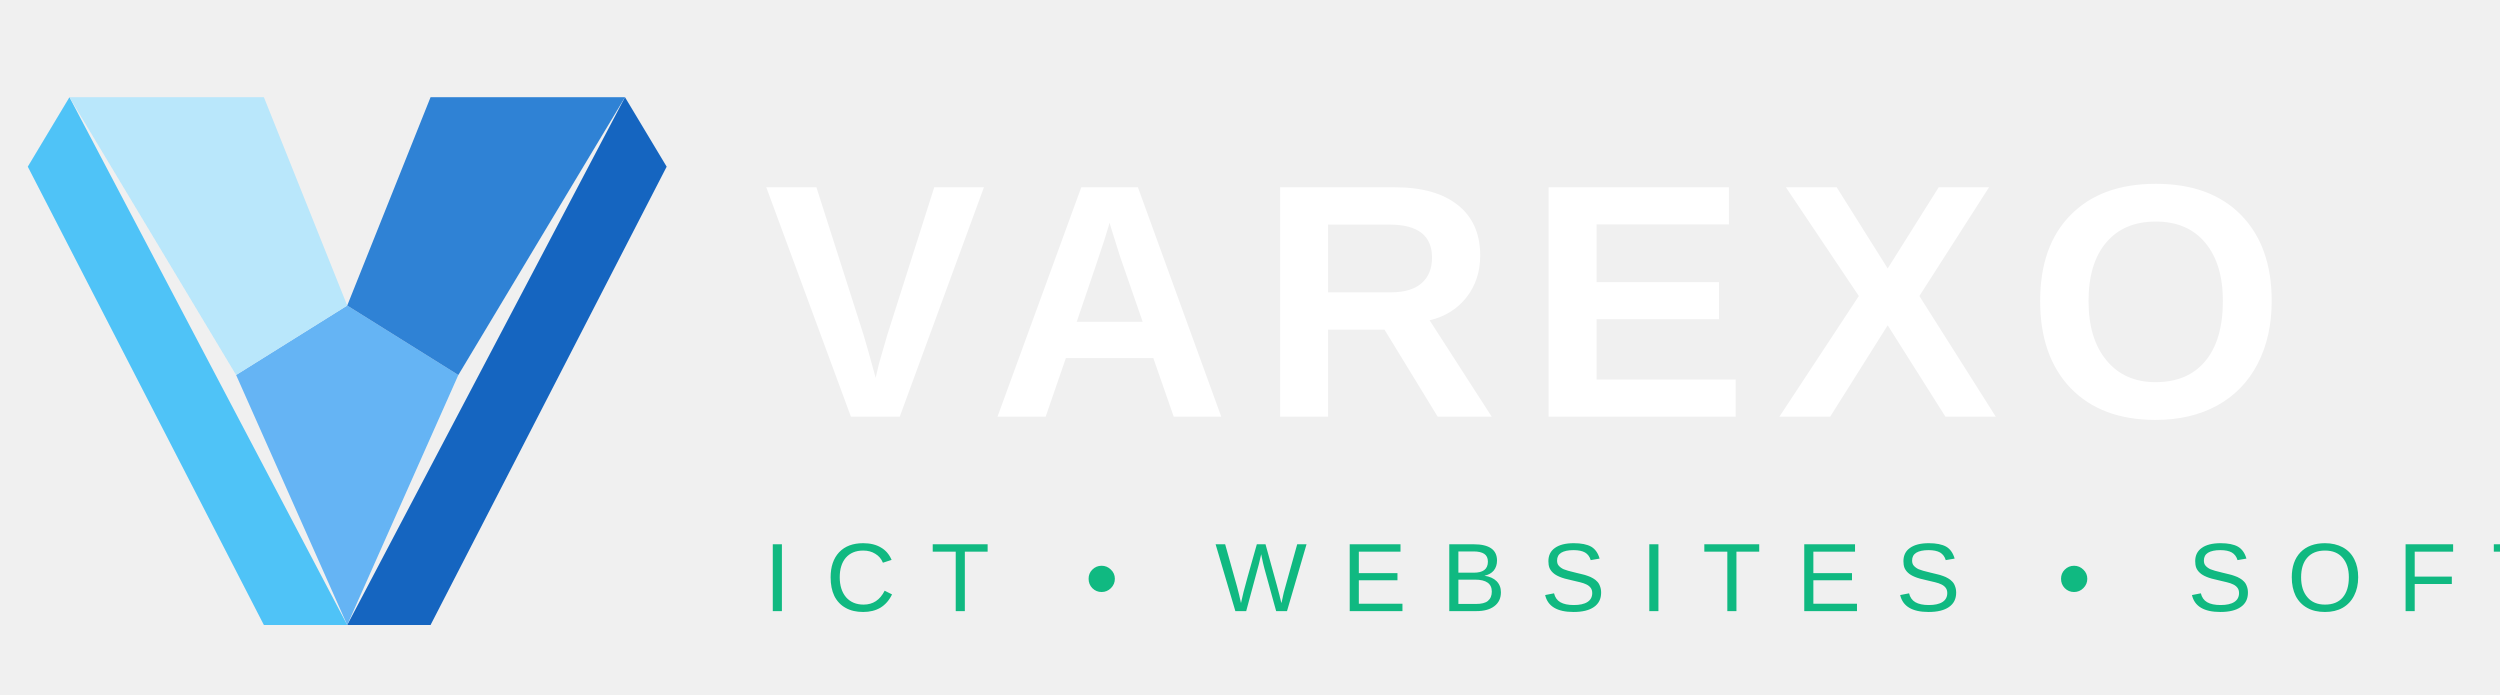
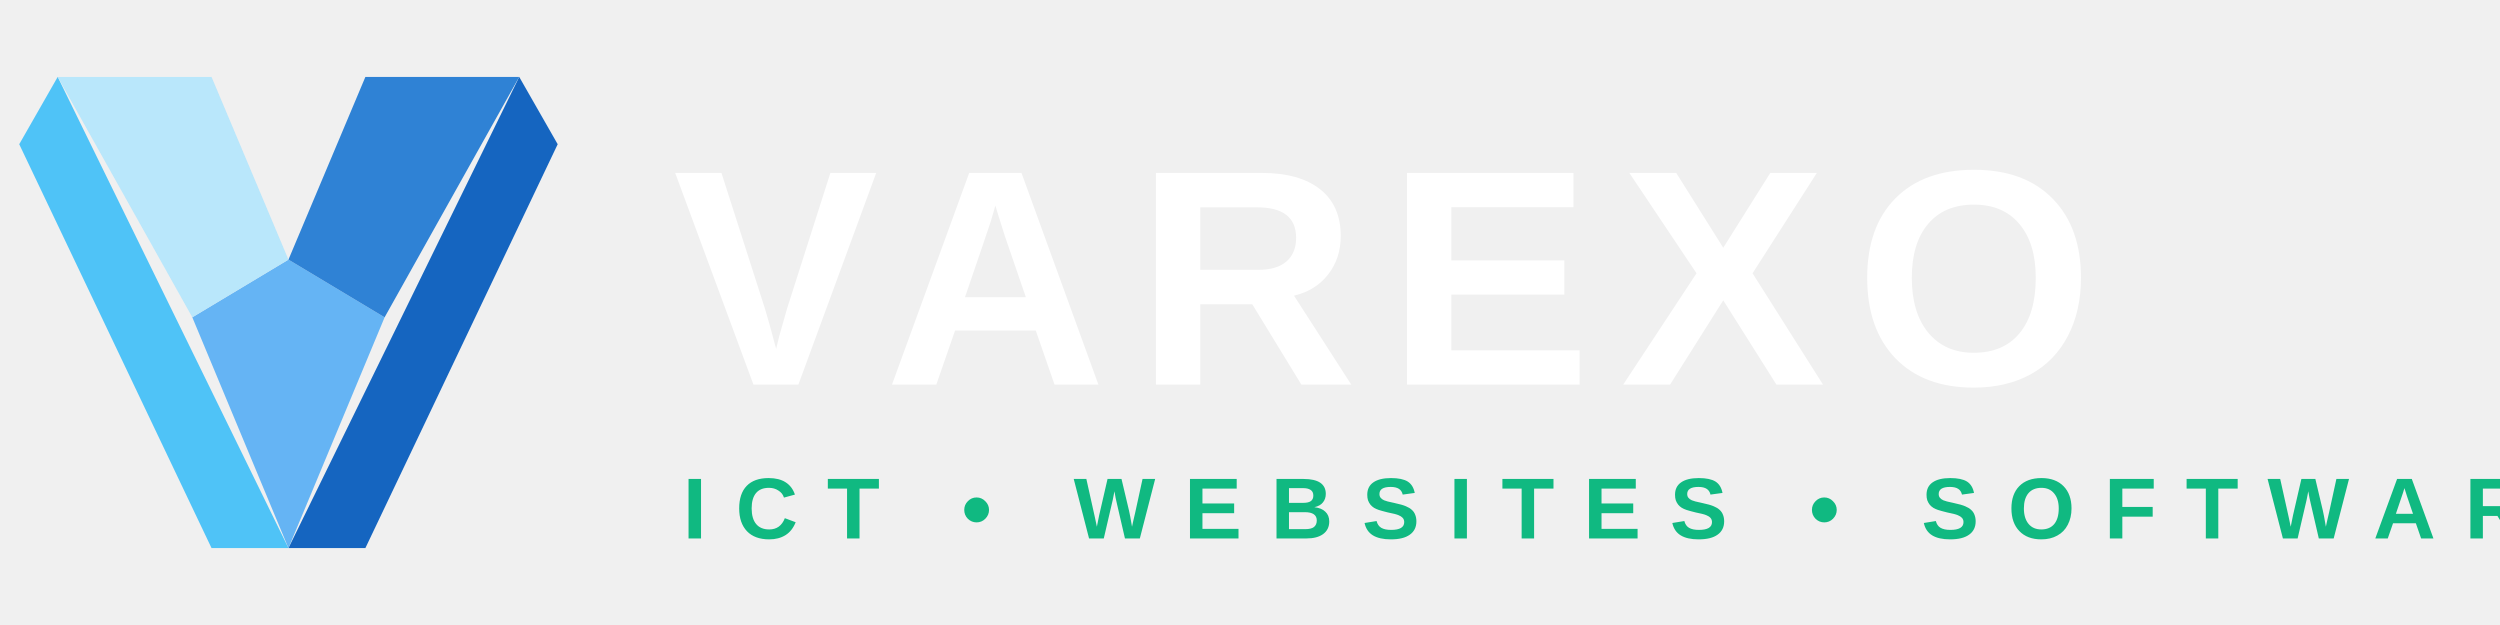
- <svg xmlns="http://www.w3.org/2000/svg" width="180" height="50" viewBox="0 0 180 50" fill="none">
-   <polygon points="5,7 25,45 19,45 2,12" fill="#4fc3f7" />
-   <polygon points="45,7 25,45 31,45 48,12" fill="#1565c0" />
-   <polygon points="25,45 17,27 25,22 33,27" fill="#42a5f5" opacity="0.8" />
-   <polygon points="5,7 19,7 25,22 17,27" fill="#b3e5fc" opacity="0.9" />
-   <polygon points="45,7 31,7 25,22 33,27" fill="#1976d2" opacity="0.9" />
-   <text x="55" y="30" fill="#ffffff" font-family="Arial,Helvetica,sans-serif" font-size="24" font-weight="800" letter-spacing="2">VAREXO</text>
-   <text x="55" y="44" fill="#10b981" font-family="Arial,Helvetica,sans-serif" font-size="7" letter-spacing="2.5" text-transform="uppercase">ICT • WEBSITES • SOFTWARE</text>
+ <svg xmlns="http://www.w3.org/2000/svg" width="260" height="65" viewBox="0 0 260 65" fill="none">
+   <polygon points="6,8 30,57 22,57 2,15" fill="#4fc3f7" />
+   <polygon points="54,8 30,57 38,57 58,15" fill="#1565c0" />
+   <polygon points="30,57 20,33 30,27 40,33" fill="#42a5f5" opacity="0.8" />
+   <polygon points="6,8 22,8 30,27 20,33" fill="#b3e5fc" opacity="0.9" />
+   <polygon points="54,8 38,8 30,27 40,33" fill="#1976d2" opacity="0.9" />
+   <text x="70" y="40" fill="#ffffff" font-family="Arial,Helvetica,sans-serif" font-size="32" font-weight="900" letter-spacing="3">VAREXO</text>
+   <text x="71" y="56" fill="#10b981" font-family="Arial,Helvetica,sans-serif" font-size="9" font-weight="600" letter-spacing="3">ICT • WEBSITES • SOFTWARE</text>
</svg>
